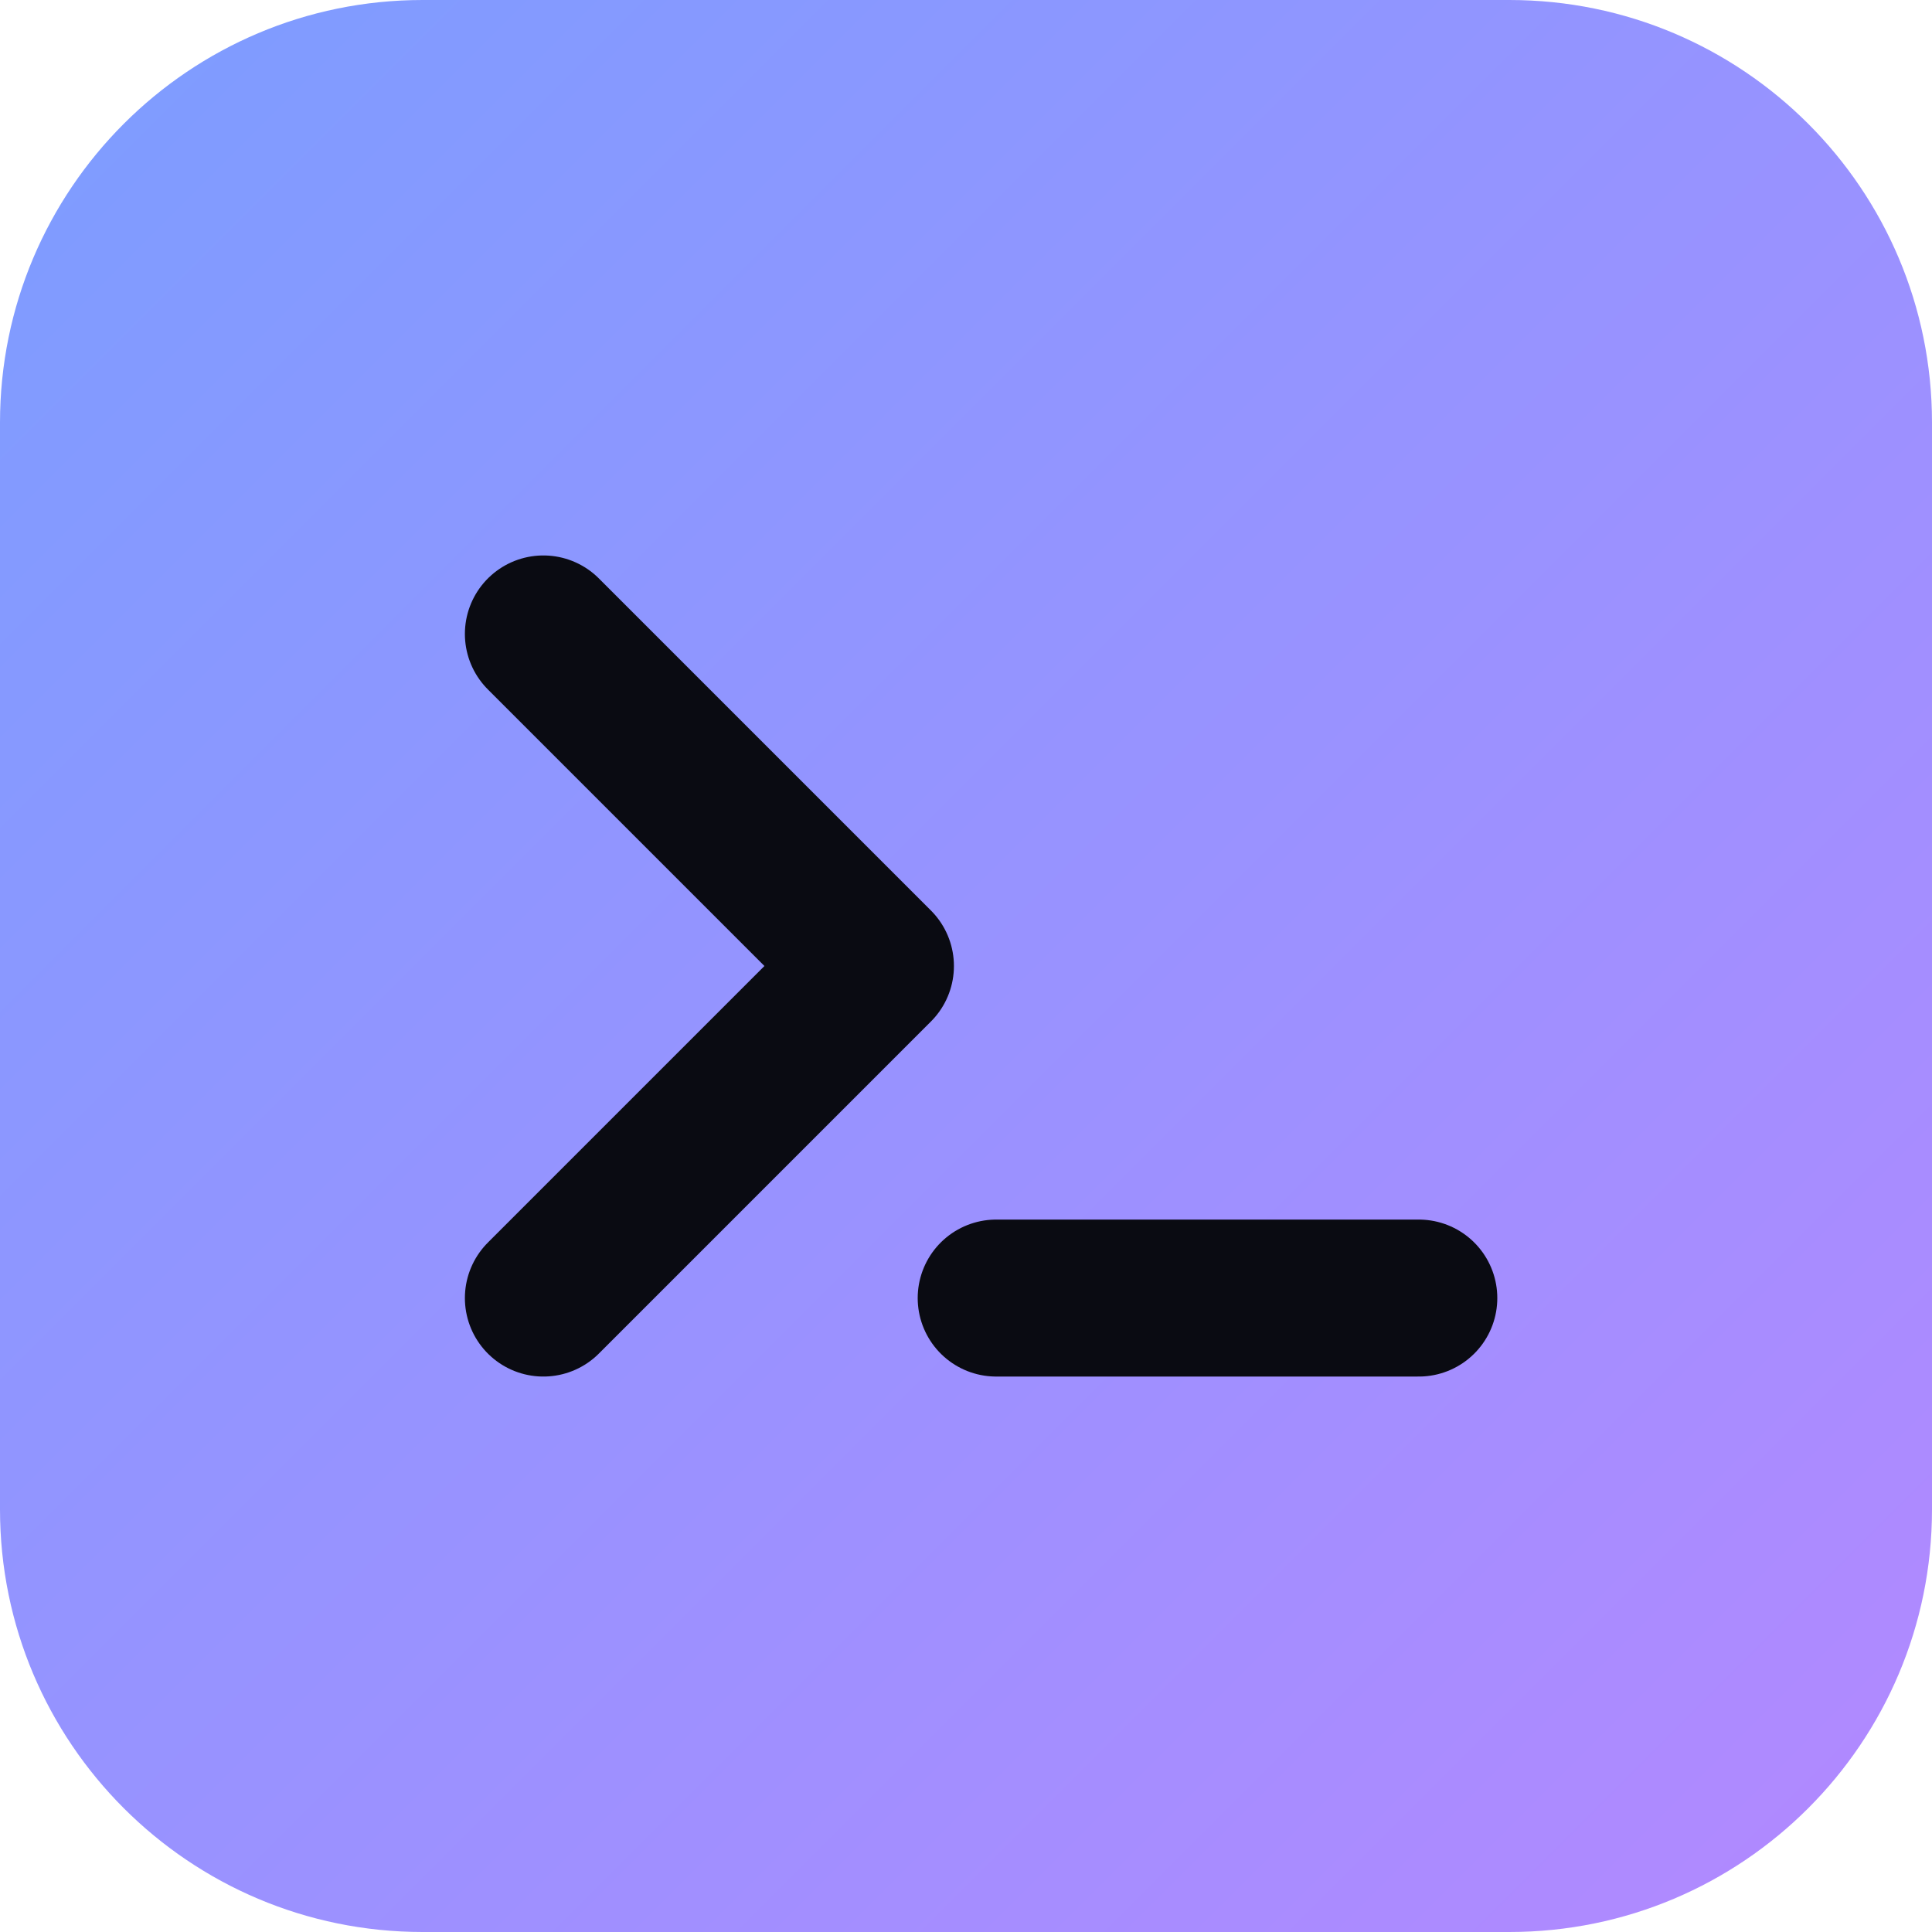
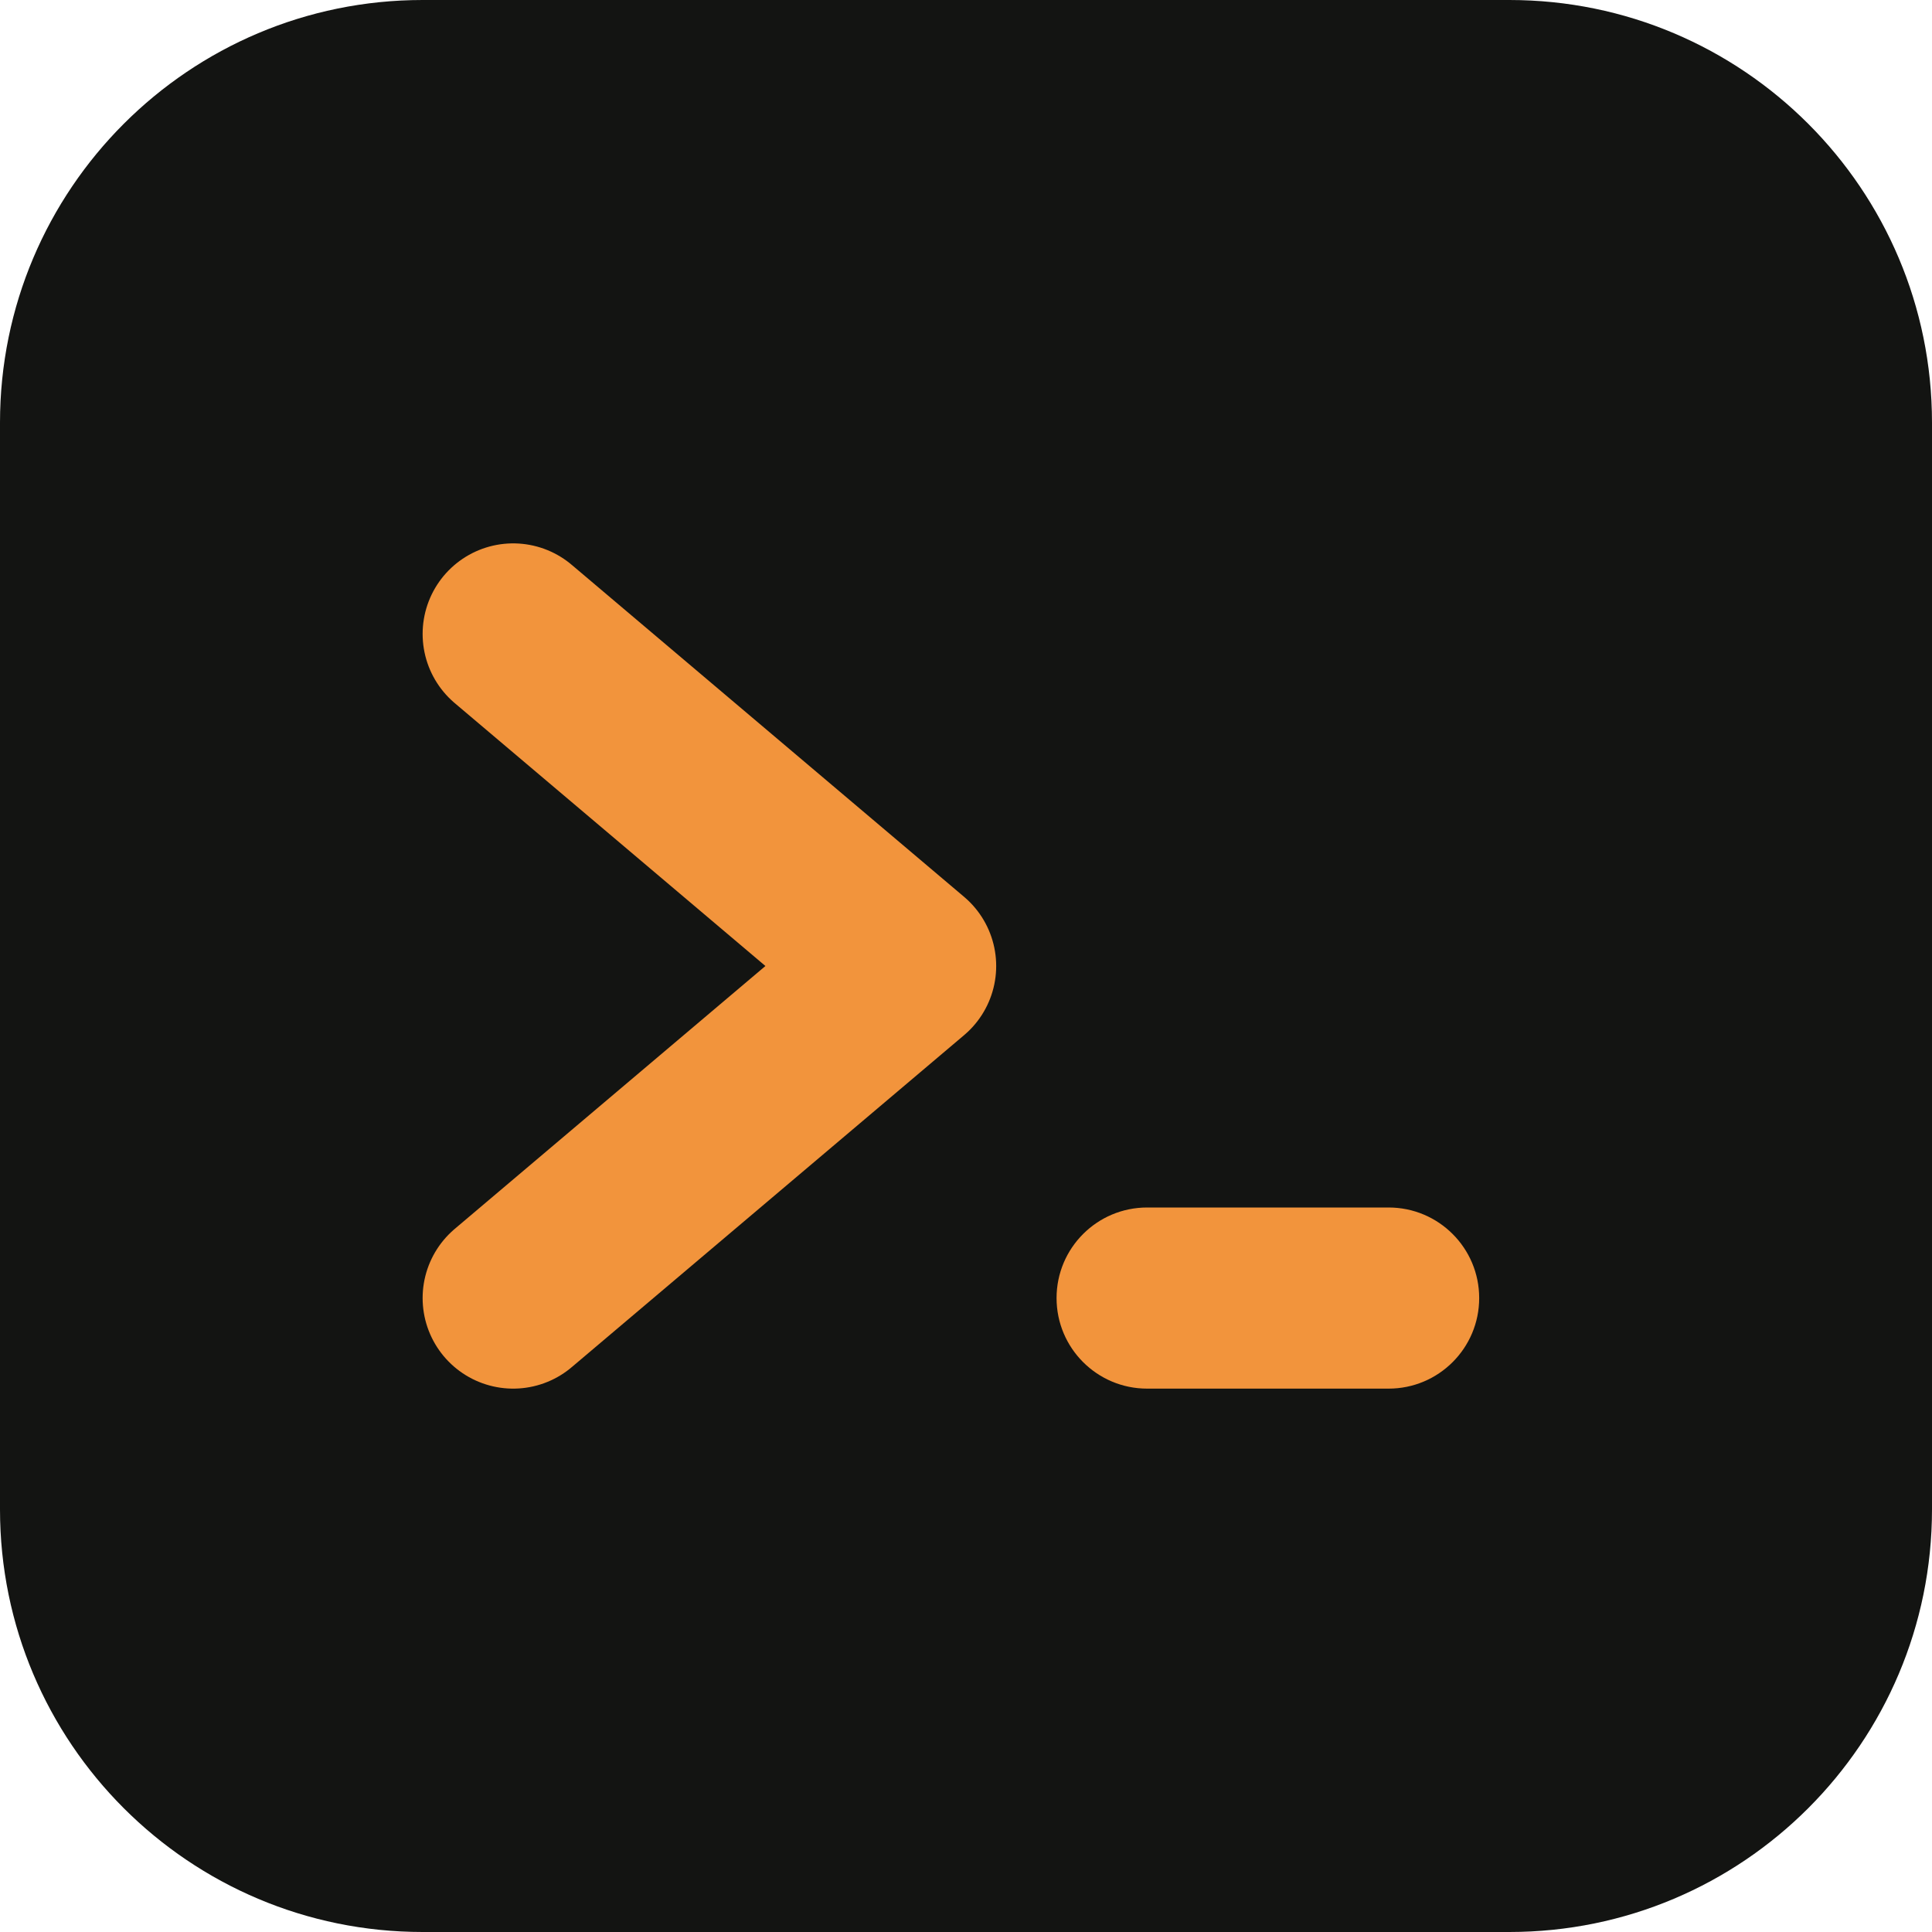
- <svg xmlns="http://www.w3.org/2000/svg" viewBox="0 0 32 32" role="img" aria-label="CLI">
-   <defs>
-     <linearGradient id="g" x1="0" y1="0" x2="32" y2="32" gradientUnits="userSpaceOnUse">
-       <stop stop-color="#7c9dff" />
-       <stop offset="1" stop-color="#b388ff" />
-     </linearGradient>
-   </defs>
-   <rect width="32" height="32" rx="7" fill="url(#g)" />
-   <path d="M9 10.5 14.5 16 9 21.5" fill="none" stroke="#0a0b12" stroke-width="2.6" stroke-linecap="round" stroke-linejoin="round" />
-   <path d="M16.5 21.5h7" fill="none" stroke="#0a0b12" stroke-width="2.6" stroke-linecap="round" />
+ <svg xmlns="http://www.w3.org/2000/svg" viewBox="0 0 32 32" role="img" aria-label="grafana CLI">
+   <rect width="32" height="32" rx="7" fill="#131412" />
+   <path d="M8.5 10.5 L15 16 L8.5 21.5" fill="none" stroke="#f2943c" stroke-width="3" stroke-linecap="round" stroke-linejoin="round" />
+   <rect x="17.5" y="20" width="7" height="3" rx="1.5" fill="#f2943c" />
</svg>
